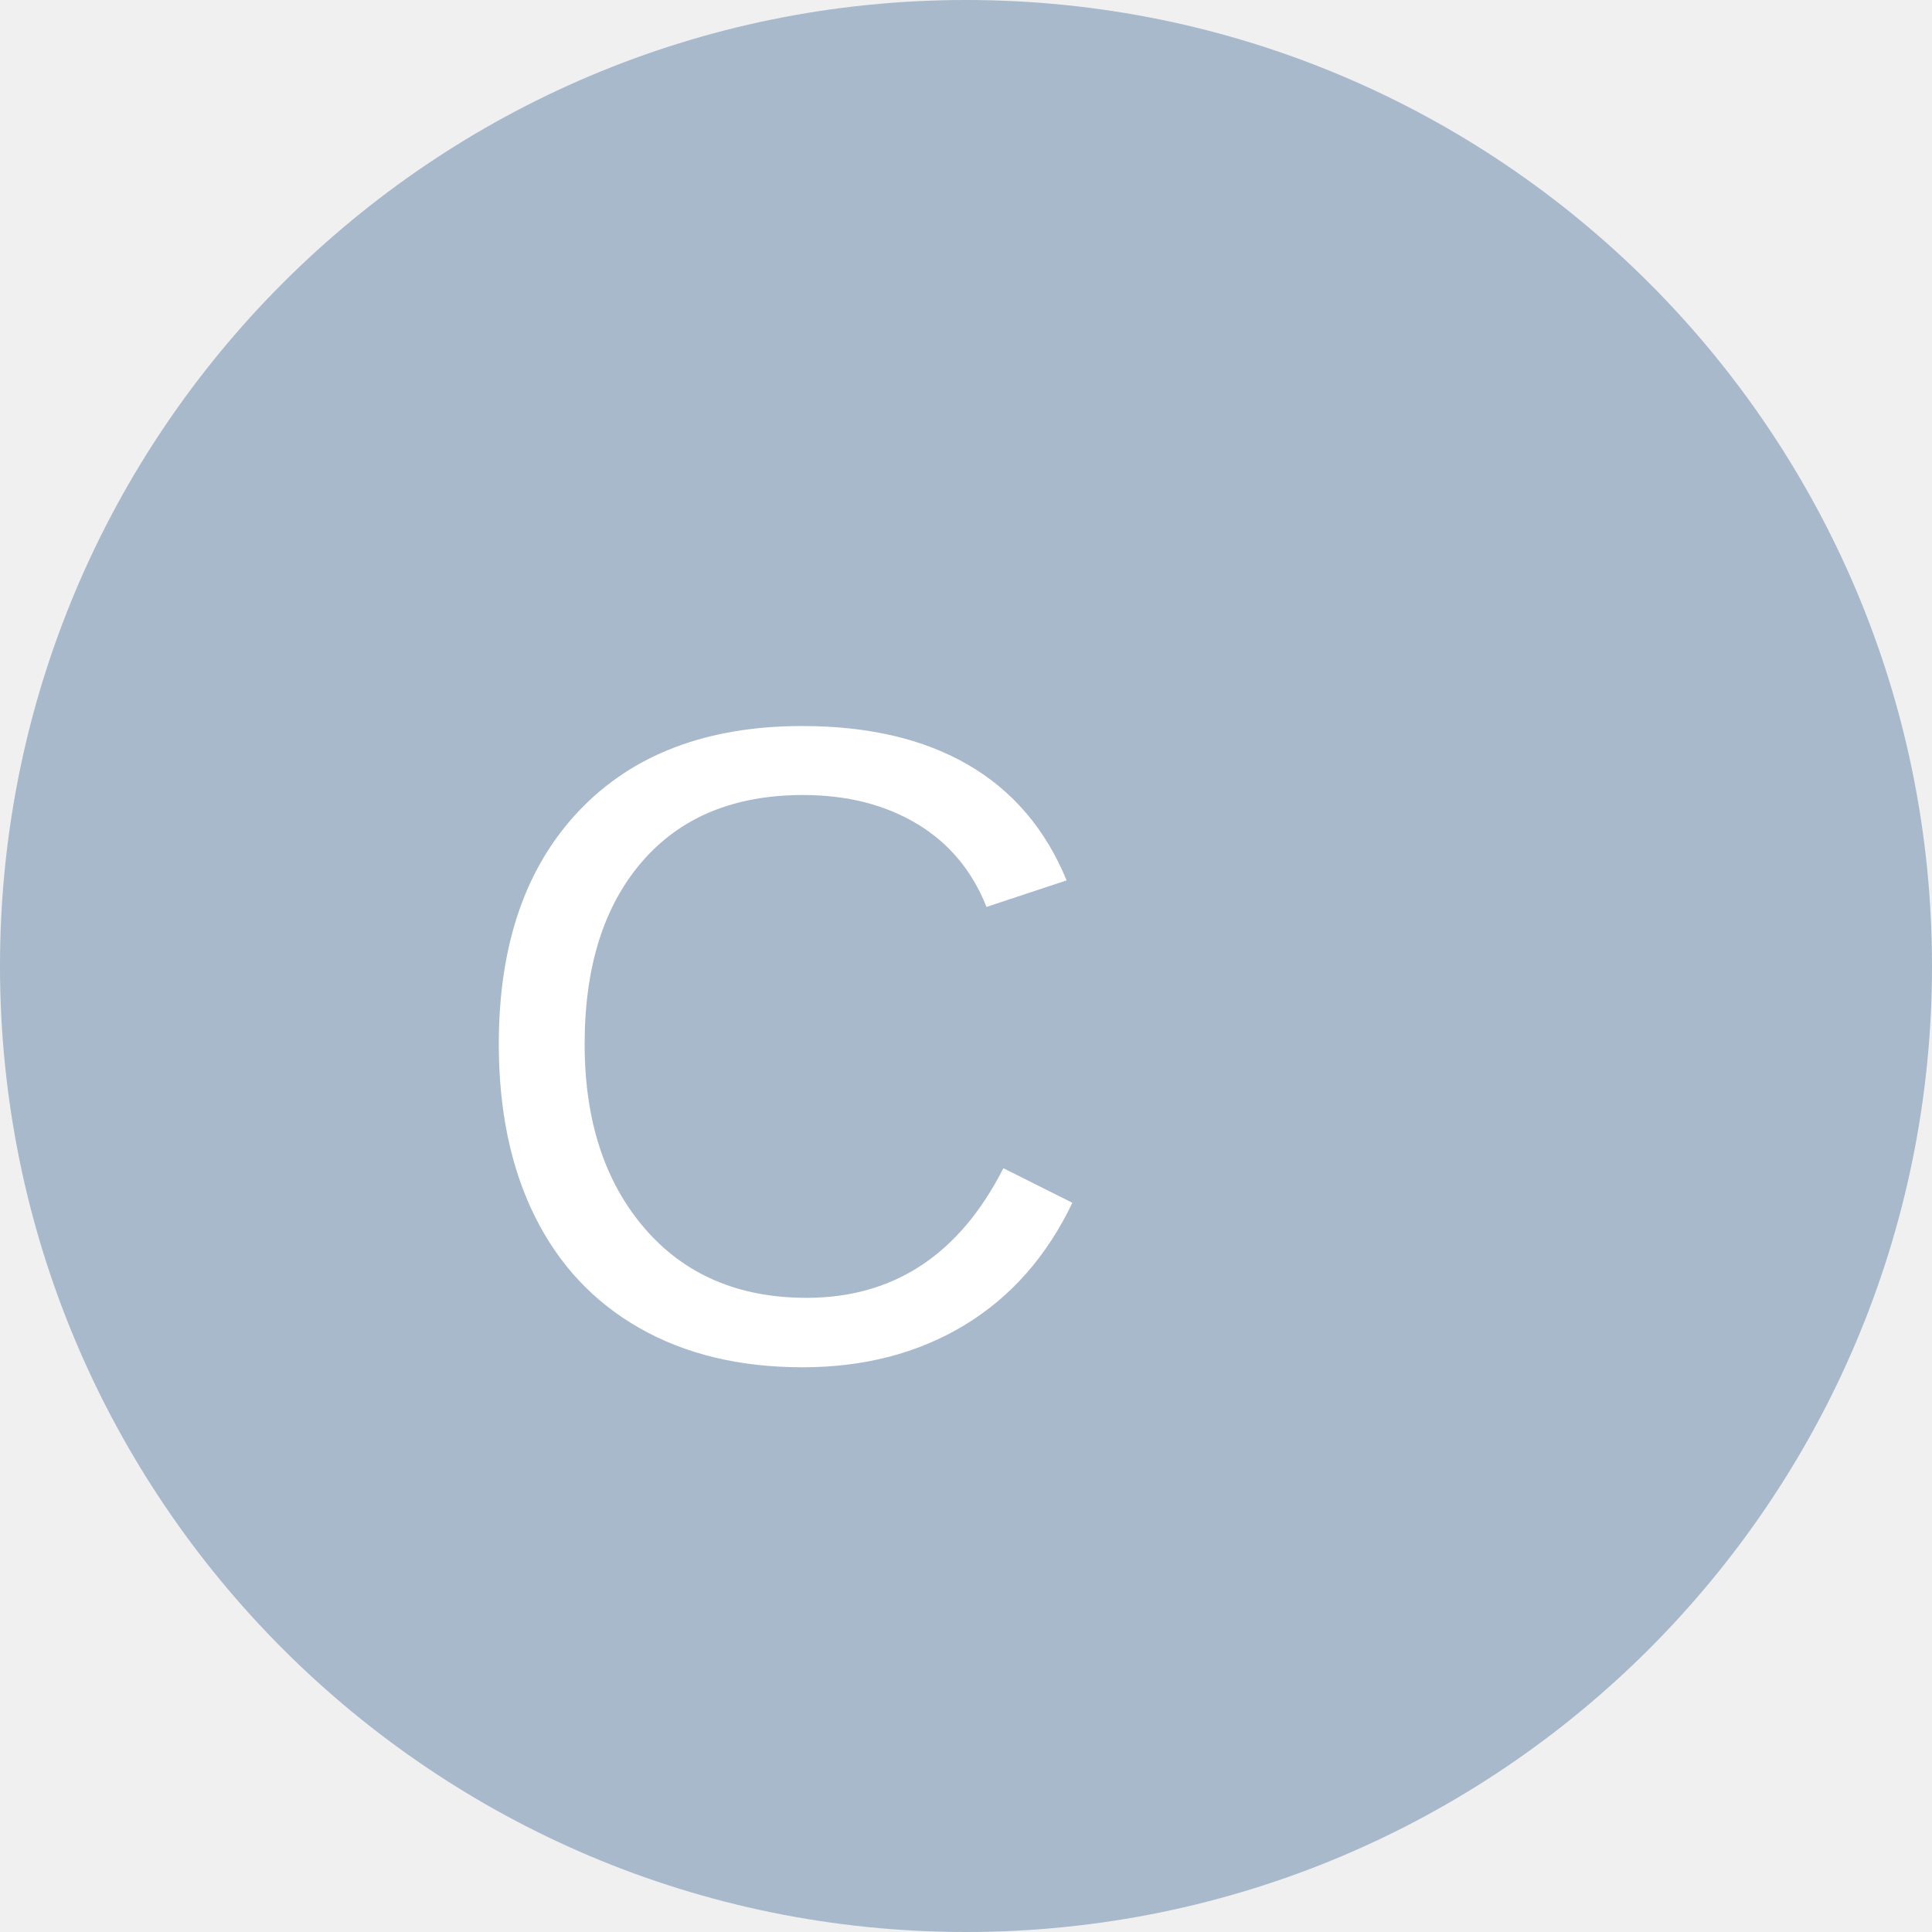
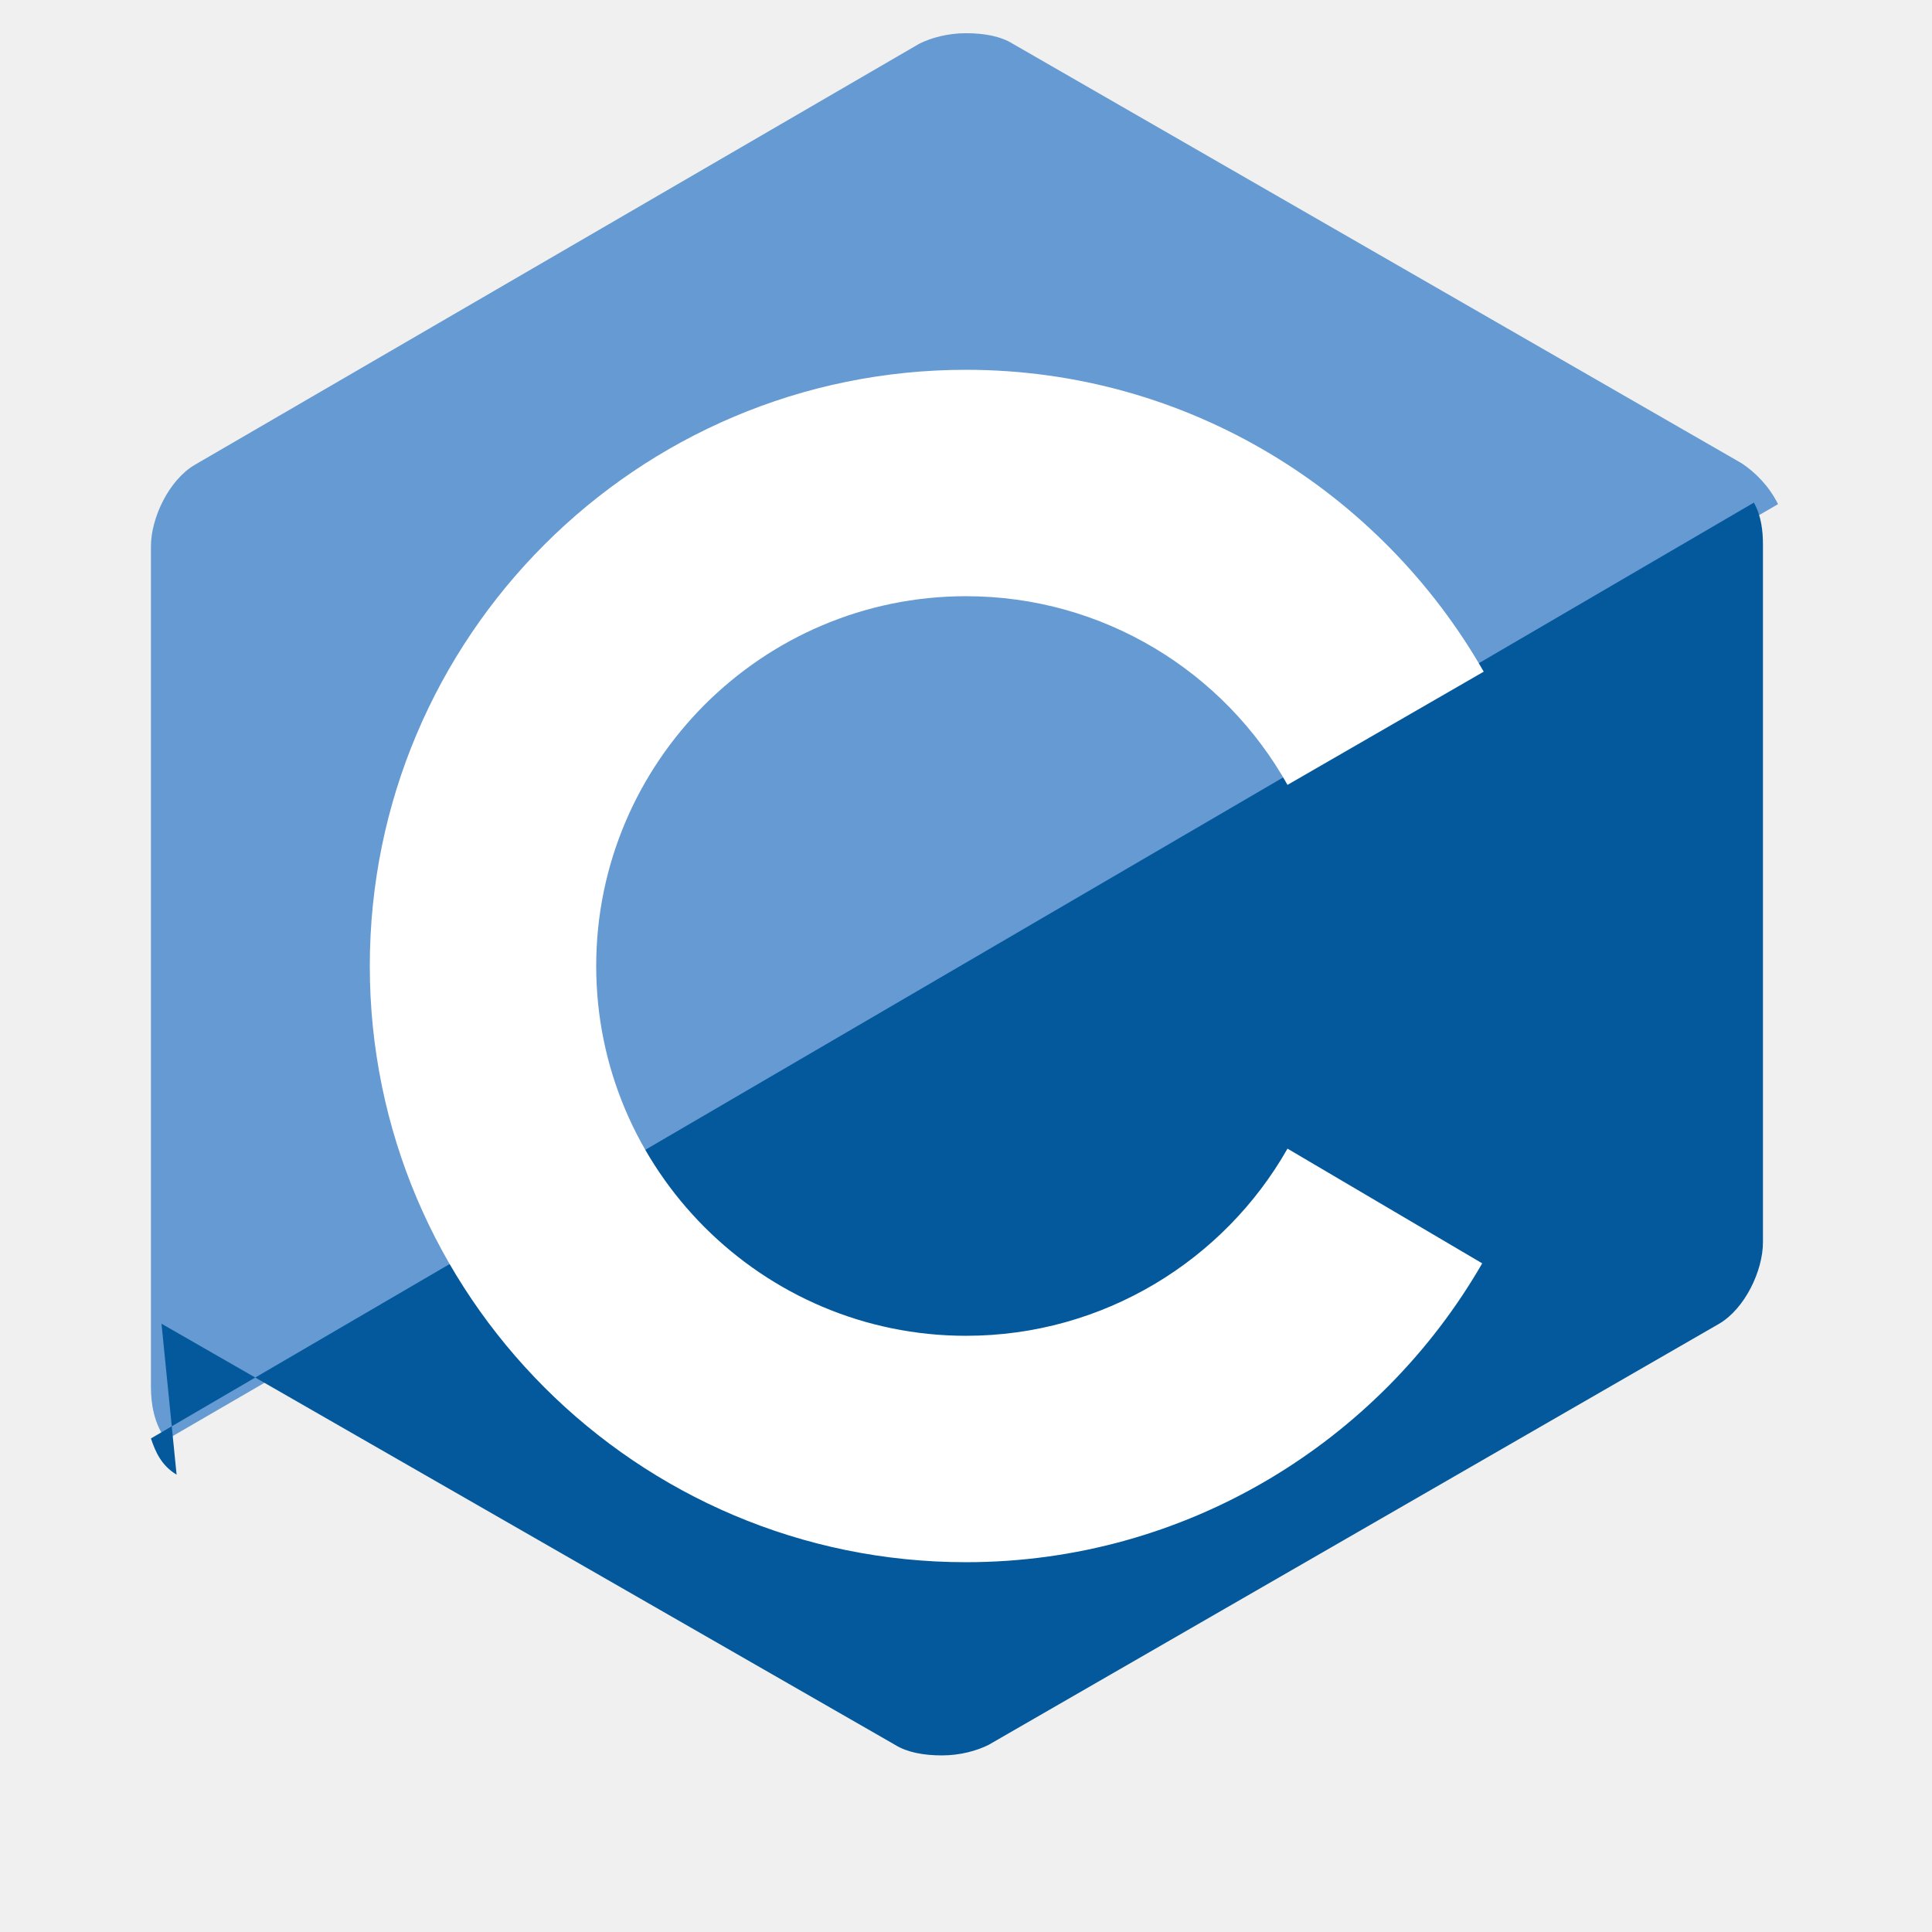
- <svg xmlns="http://www.w3.org/2000/svg" viewBox="0 0 256 256">
-   <circle cx="128" cy="128" r="128" fill="#A8B9CC" />
-   <text x="60" y="180" font-size="120" font-family="Arial" fill="#fff">C</text>
+ <svg xmlns="http://www.w3.org/2000/svg" viewBox="0 0 128 128">
+   <path fill="#659AD2" d="M115.4 30.7L67.1 2.9c-.8-.5-1.9-.7-3.1-.7-1.2 0-2.3.3-3.1.7l-48 27.9c-1.7 1-2.9 3.5-2.9 5.4v55.7c0 1.1.2 2.4 1 3.5l106.8-62c-.6-1.2-1.5-2.1-2.4-2.7z" />
+   <path fill="#03599C" d="M10.7 87.7l48.6 27.9c.8.5 1.9.7 3.1.7 1.2 0 2.3-.3 3.1-.7l48.4-27.9c1.7-1 2.9-3.5 2.9-5.4V36.1c0-.9-.1-1.9-.6-2.8l-106.2 62c.3.9.7 1.8 1.7 2.4z" />
+   <path fill="#fff" d="M85.3 76.1C81.1 83.5 73.1 88.5 64 88.5c-13.5 0-24.5-11-24.5-24.5s11-24.5 24.5-24.5c9.1 0 17.1 5 21.3 12.5l13-7.5c-6.8-11.9-19.6-20-34.3-20-21.8 0-39.5 17.7-39.5 39.5s17.7 39.5 39.5 39.5c14.6 0 27.4-8 34.2-19.8l-12.9-7.6z" />
</svg>
